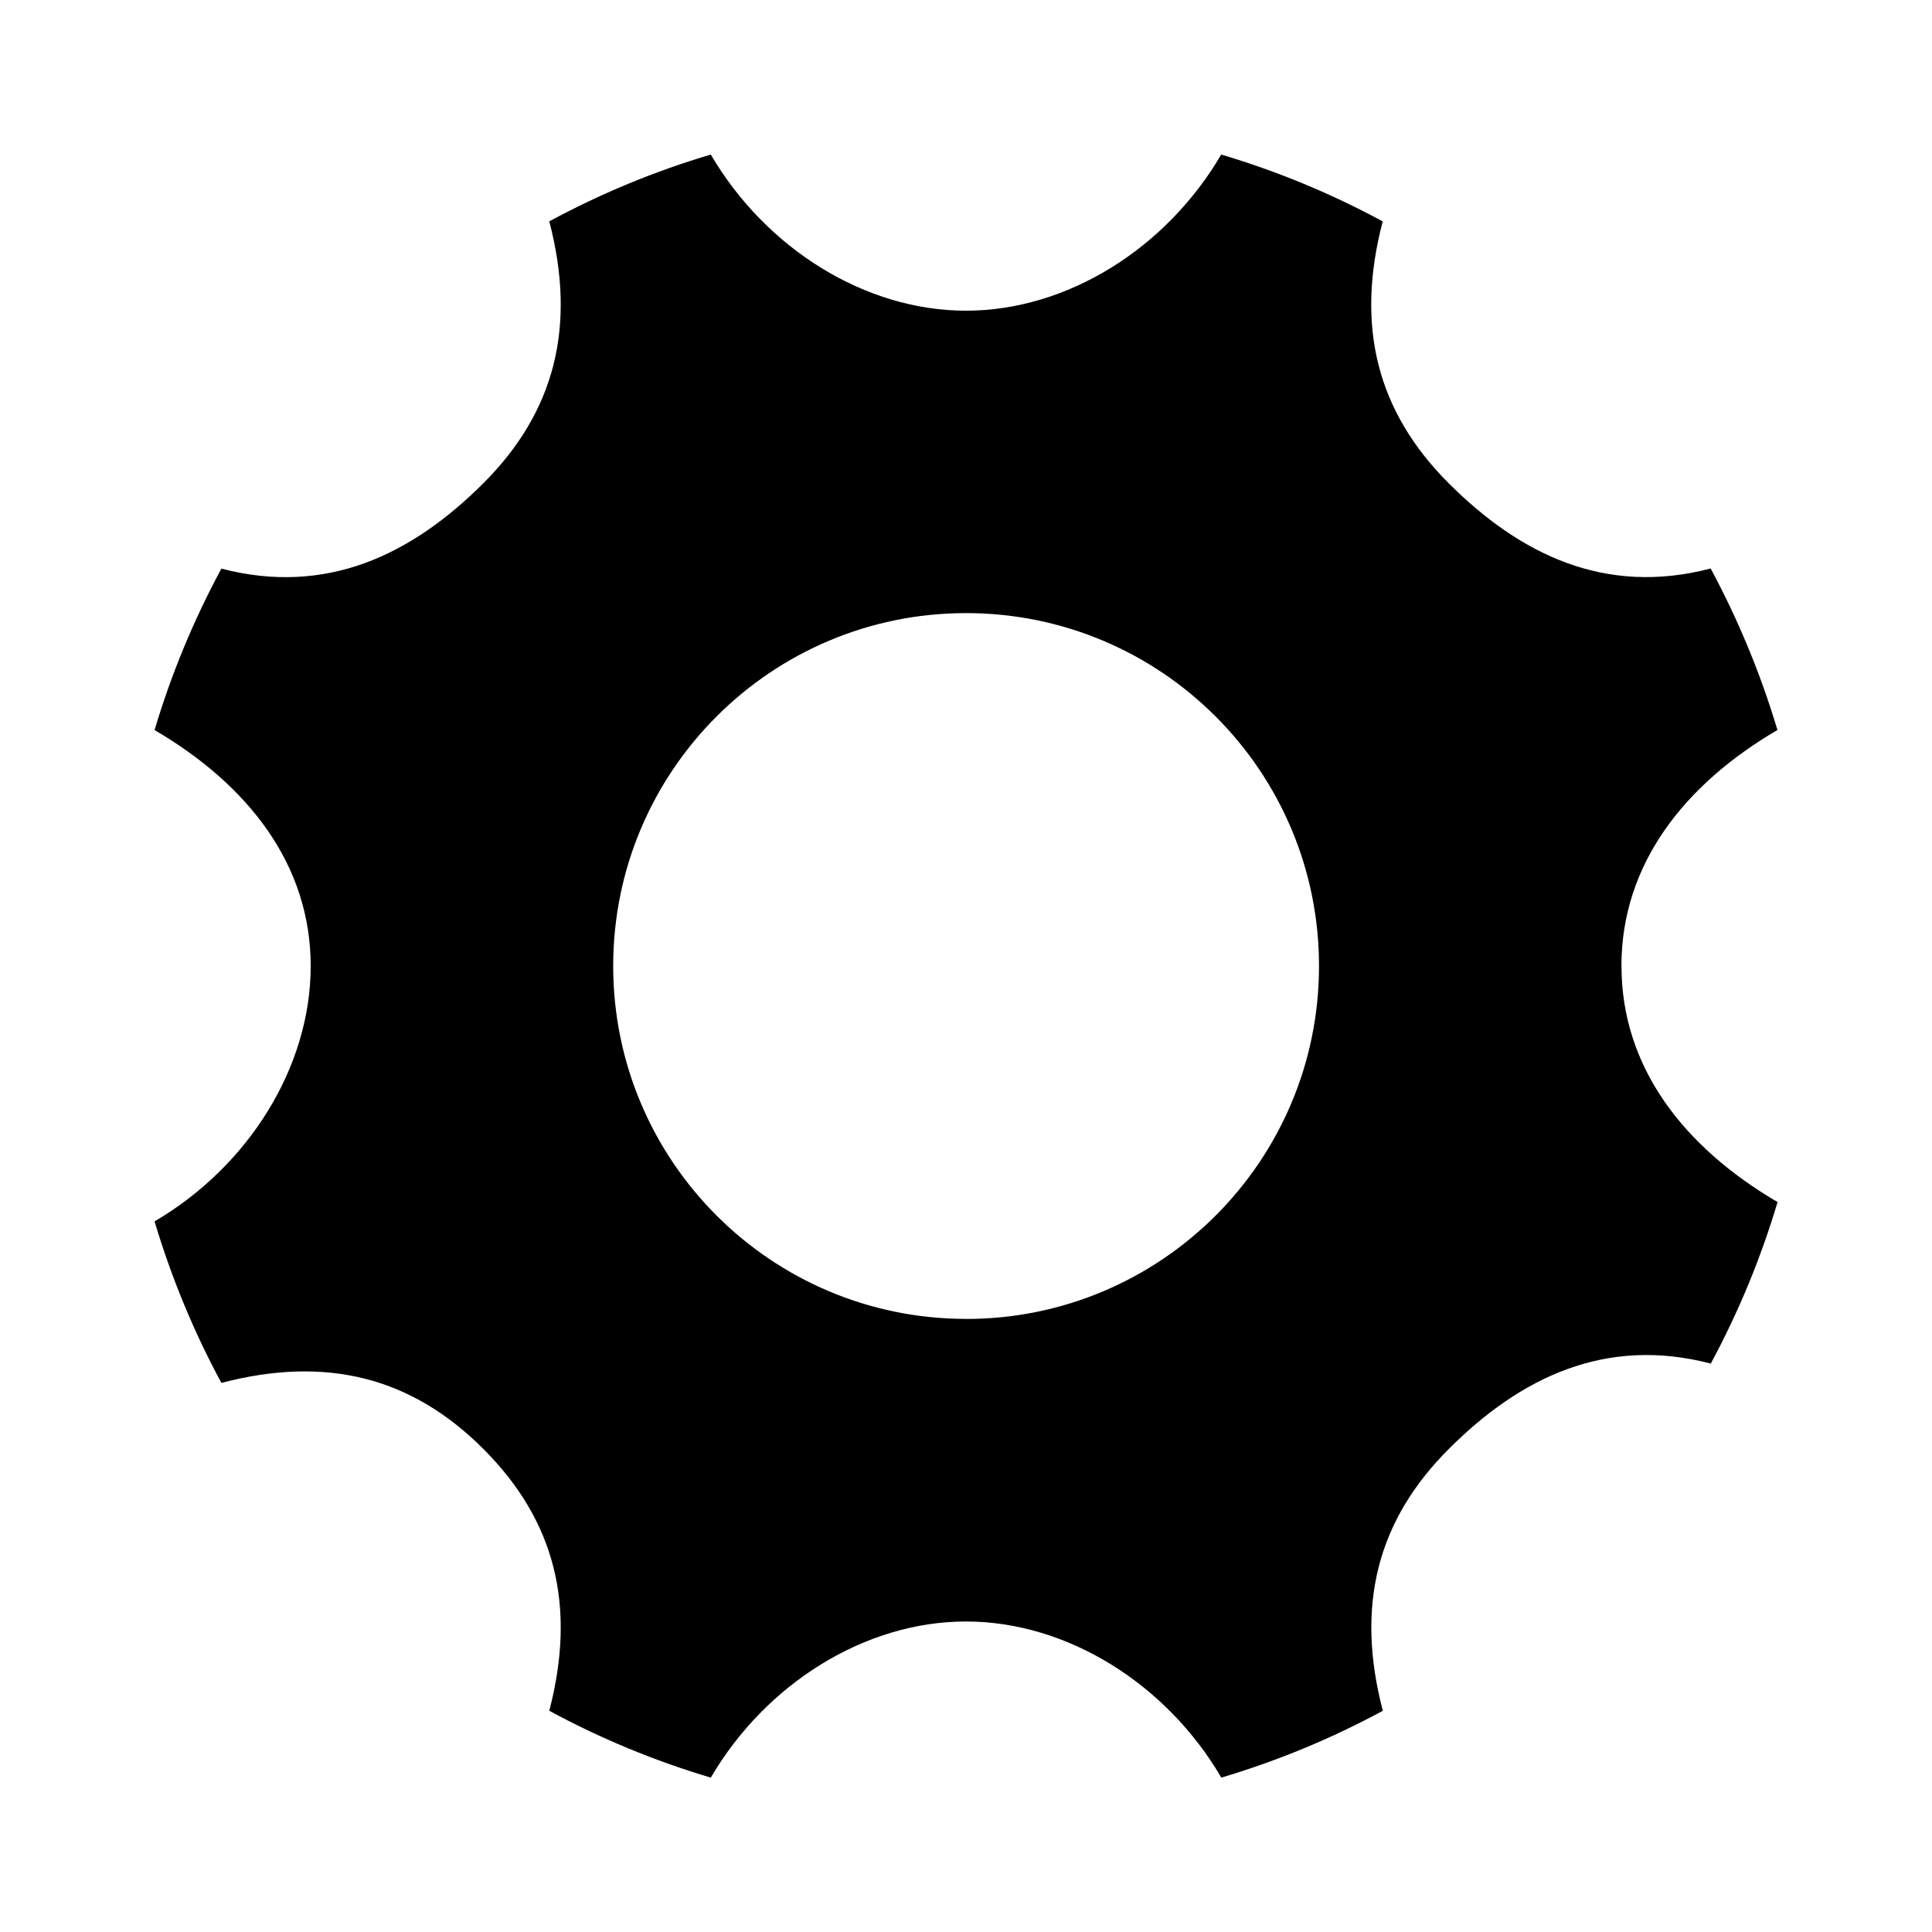
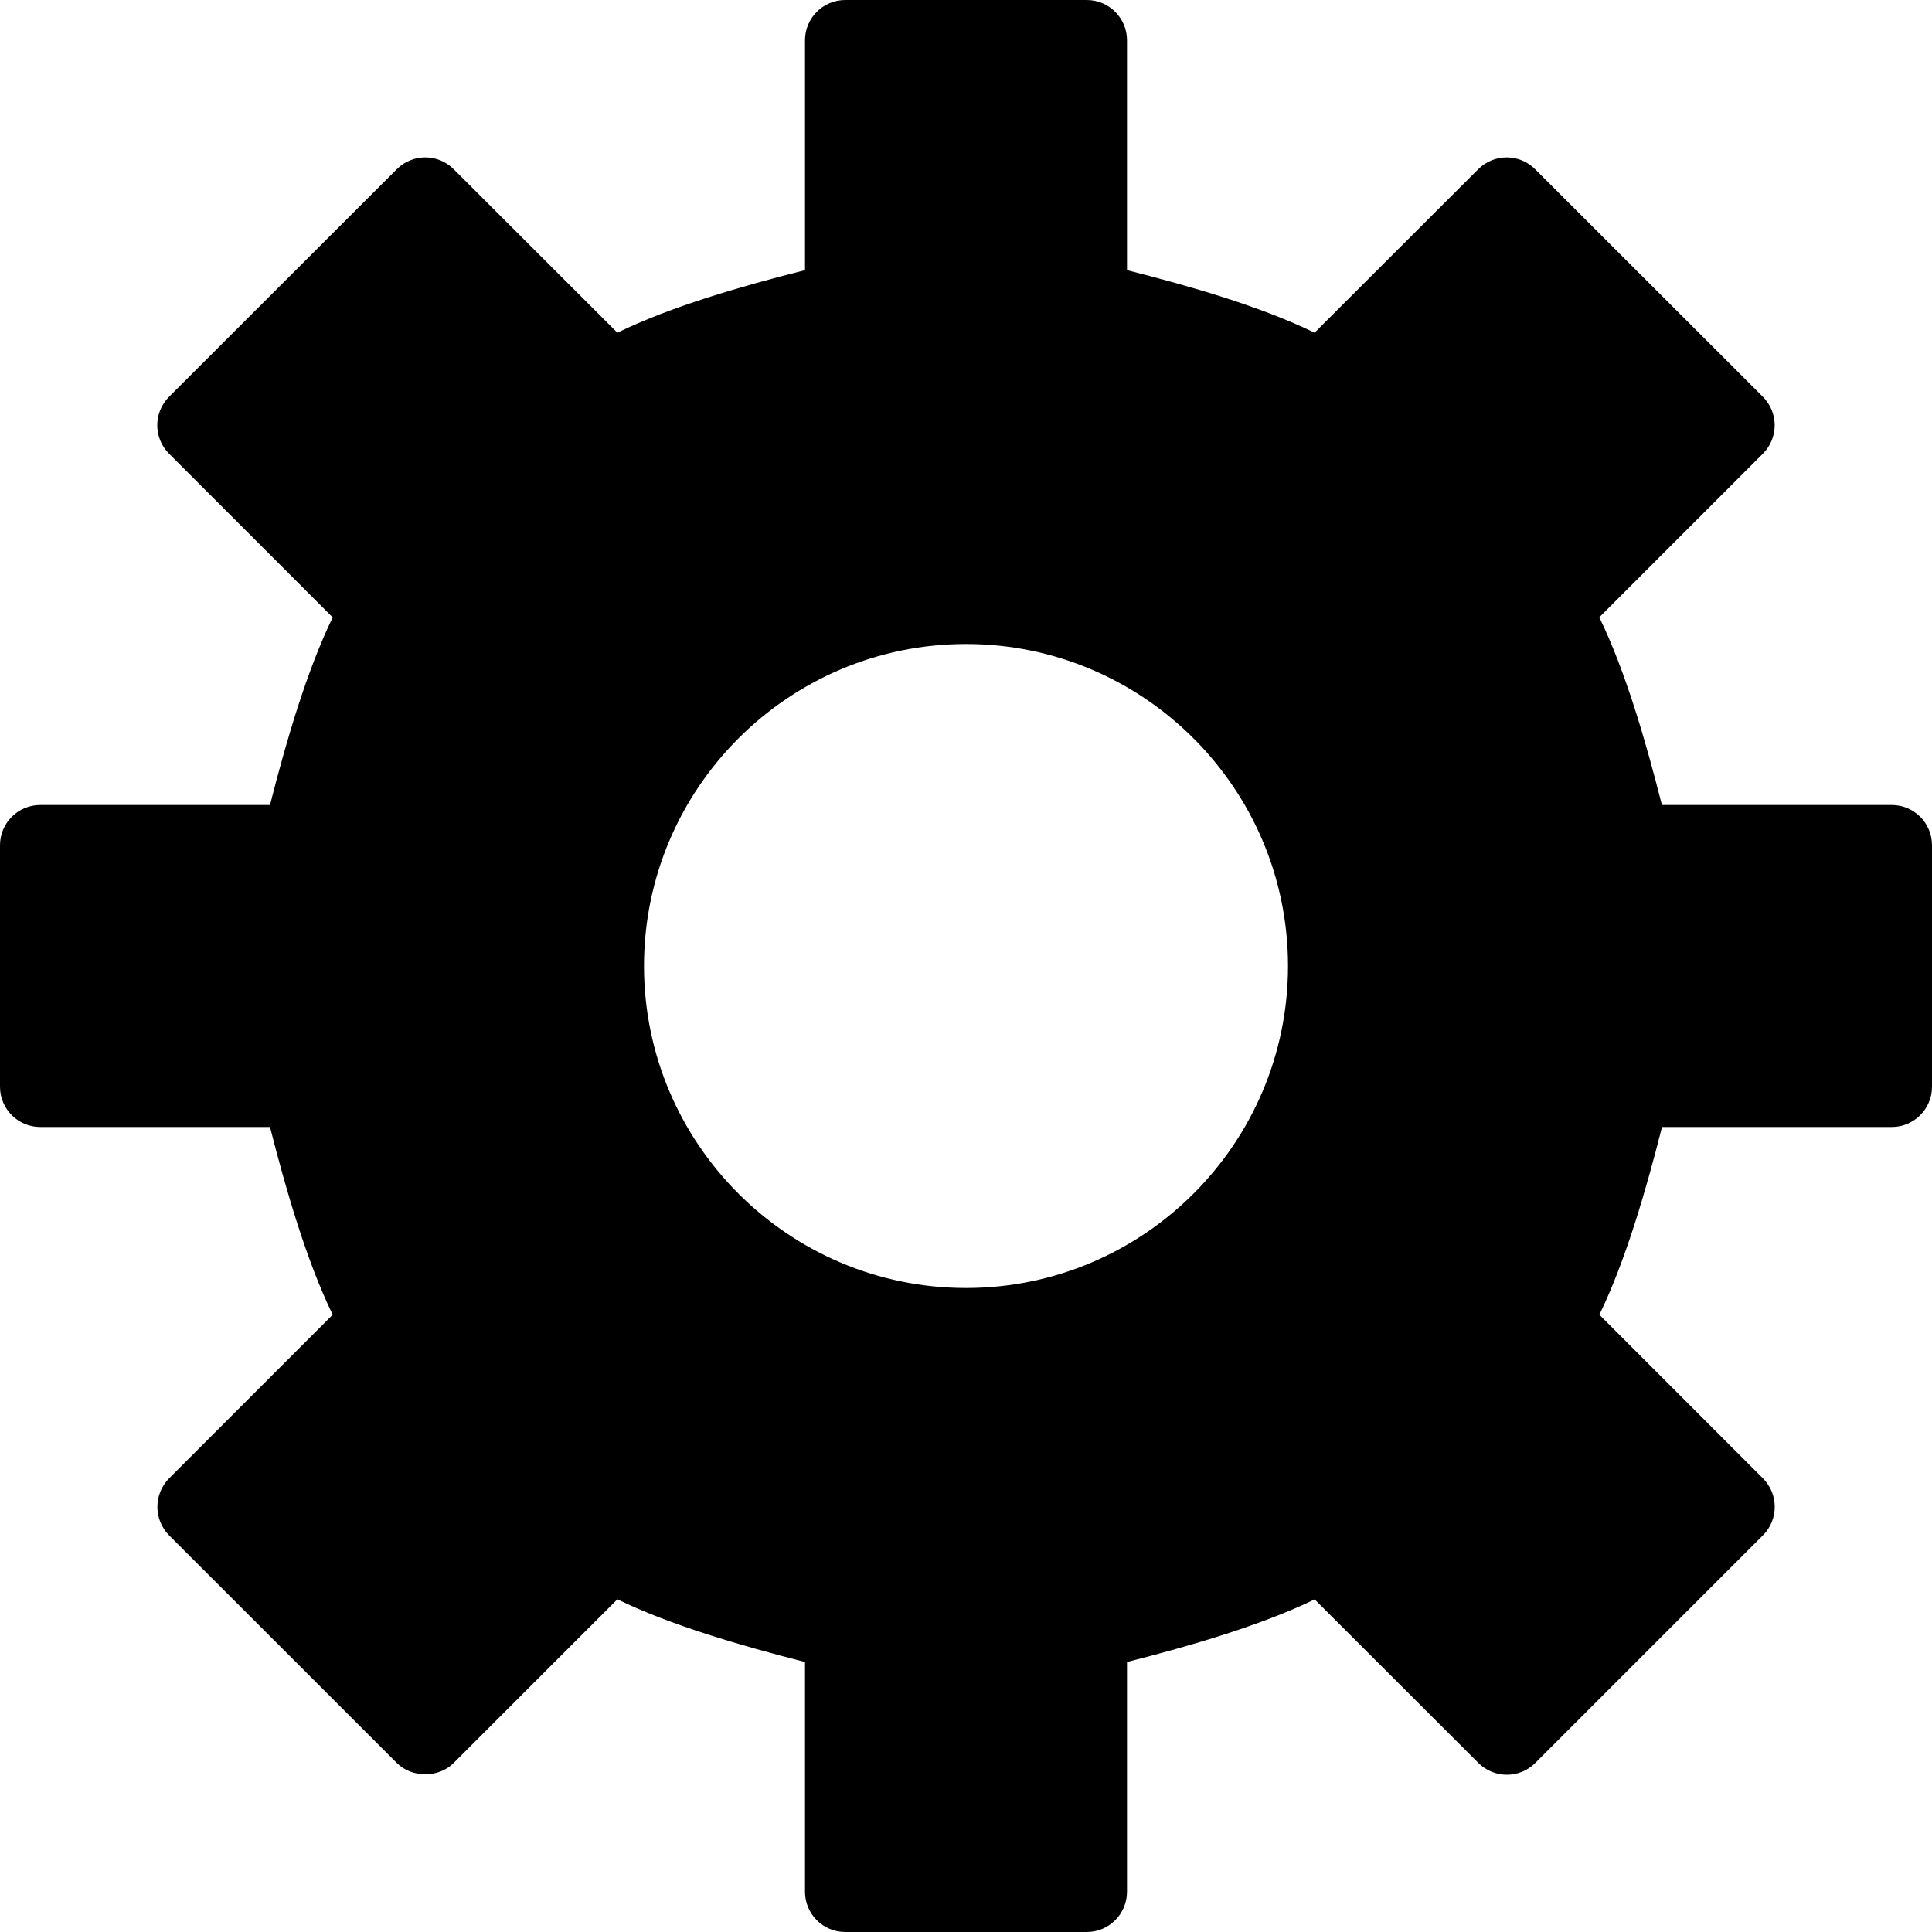
- <svg xmlns="http://www.w3.org/2000/svg" width="32" height="32" viewBox="0 0 32 32">
-   <path d="M26.856 16c0-1.677 1.032-3 2.584-3.909a14.318 14.318 0 0 0-1.106-2.675c-1.744.456-3.154-.227-4.338-1.411-1.187-1.186-1.55-2.597-1.094-4.338a13.977 13.977 0 0 0-2.675-1.107C19.318 4.114 17.675 5.146 16 5.146s-3.317-1.032-4.227-2.586c-.938.278-1.832.651-2.675 1.106.454 1.742.093 3.154-1.093 4.339-1.186 1.184-2.597 1.867-4.338 1.413a14.124 14.124 0 0 0-1.107 2.674c1.554.909 2.586 2.232 2.586 3.909 0 1.675-1.032 3.318-2.586 4.229.28.936.651 1.832 1.107 2.675 1.742-.456 3.152-.093 4.338 1.093s1.547 2.595 1.093 4.338c.843.456 1.739.829 2.675 1.107.91-1.555 2.552-2.586 4.227-2.586s3.32 1.032 4.229 2.586c.938-.28 1.832-.651 2.675-1.107-.456-1.742-.094-3.152 1.094-4.338 1.184-1.184 2.594-1.867 4.338-1.413a14.13 14.13 0 0 0 1.106-2.675c-1.553-.91-2.585-2.234-2.585-3.909zM16 21.845a5.845 5.845 0 1 1 .003-11.69A5.845 5.845 0 0 1 16 21.846z" />
+ <svg xmlns="http://www.w3.org/2000/svg" width="24" height="24" viewBox="0 0 24 24">
+   <path d="M23.5 10h-2.855c-.2-.79-.454-1.667-.778-2.332l2.032-2.032a.499.499 0 0 0 0-.707L19.07 2.102a.499.499 0 0 0-.707 0L16.33 4.133c-.664-.324-1.541-.578-2.33-.777V.5a.5.5 0 0 0-.5-.5h-3a.5.5 0 0 0-.5.5v2.856c-.79.199-1.667.453-2.331.777L5.636 2.102a.499.499 0 0 0-.707 0L2.1 4.929a.5.5 0 0 0 0 .707l2.033 2.033c-.322.663-.578 1.54-.779 2.331H.5a.5.5 0 0 0-.5.5v3a.5.5 0 0 0 .5.5h2.854c.201.791.456 1.668.779 2.332L2.1 18.365a.504.504 0 0 0 0 .707L4.929 21.9c.188.188.52.188.707 0l2.033-2.033c.663.323 1.54.577 2.331.779V23.5a.5.5 0 0 0 .5.5h3a.5.5 0 0 0 .5-.5v-2.854c.791-.201 1.668-.456 2.331-.778l2.034 2.032a.5.5 0 0 0 .707 0l2.828-2.828a.5.5 0 0 0 0-.707l-2.032-2.033c.323-.664.578-1.541.778-2.332H23.5a.5.5 0 0 0 .5-.5v-3a.5.5 0 0 0-.5-.5zM12 16c-2.206 0-4-1.795-4-4s1.794-4 4-4 4 1.795 4 4-1.794 4-4 4z" />
</svg>
